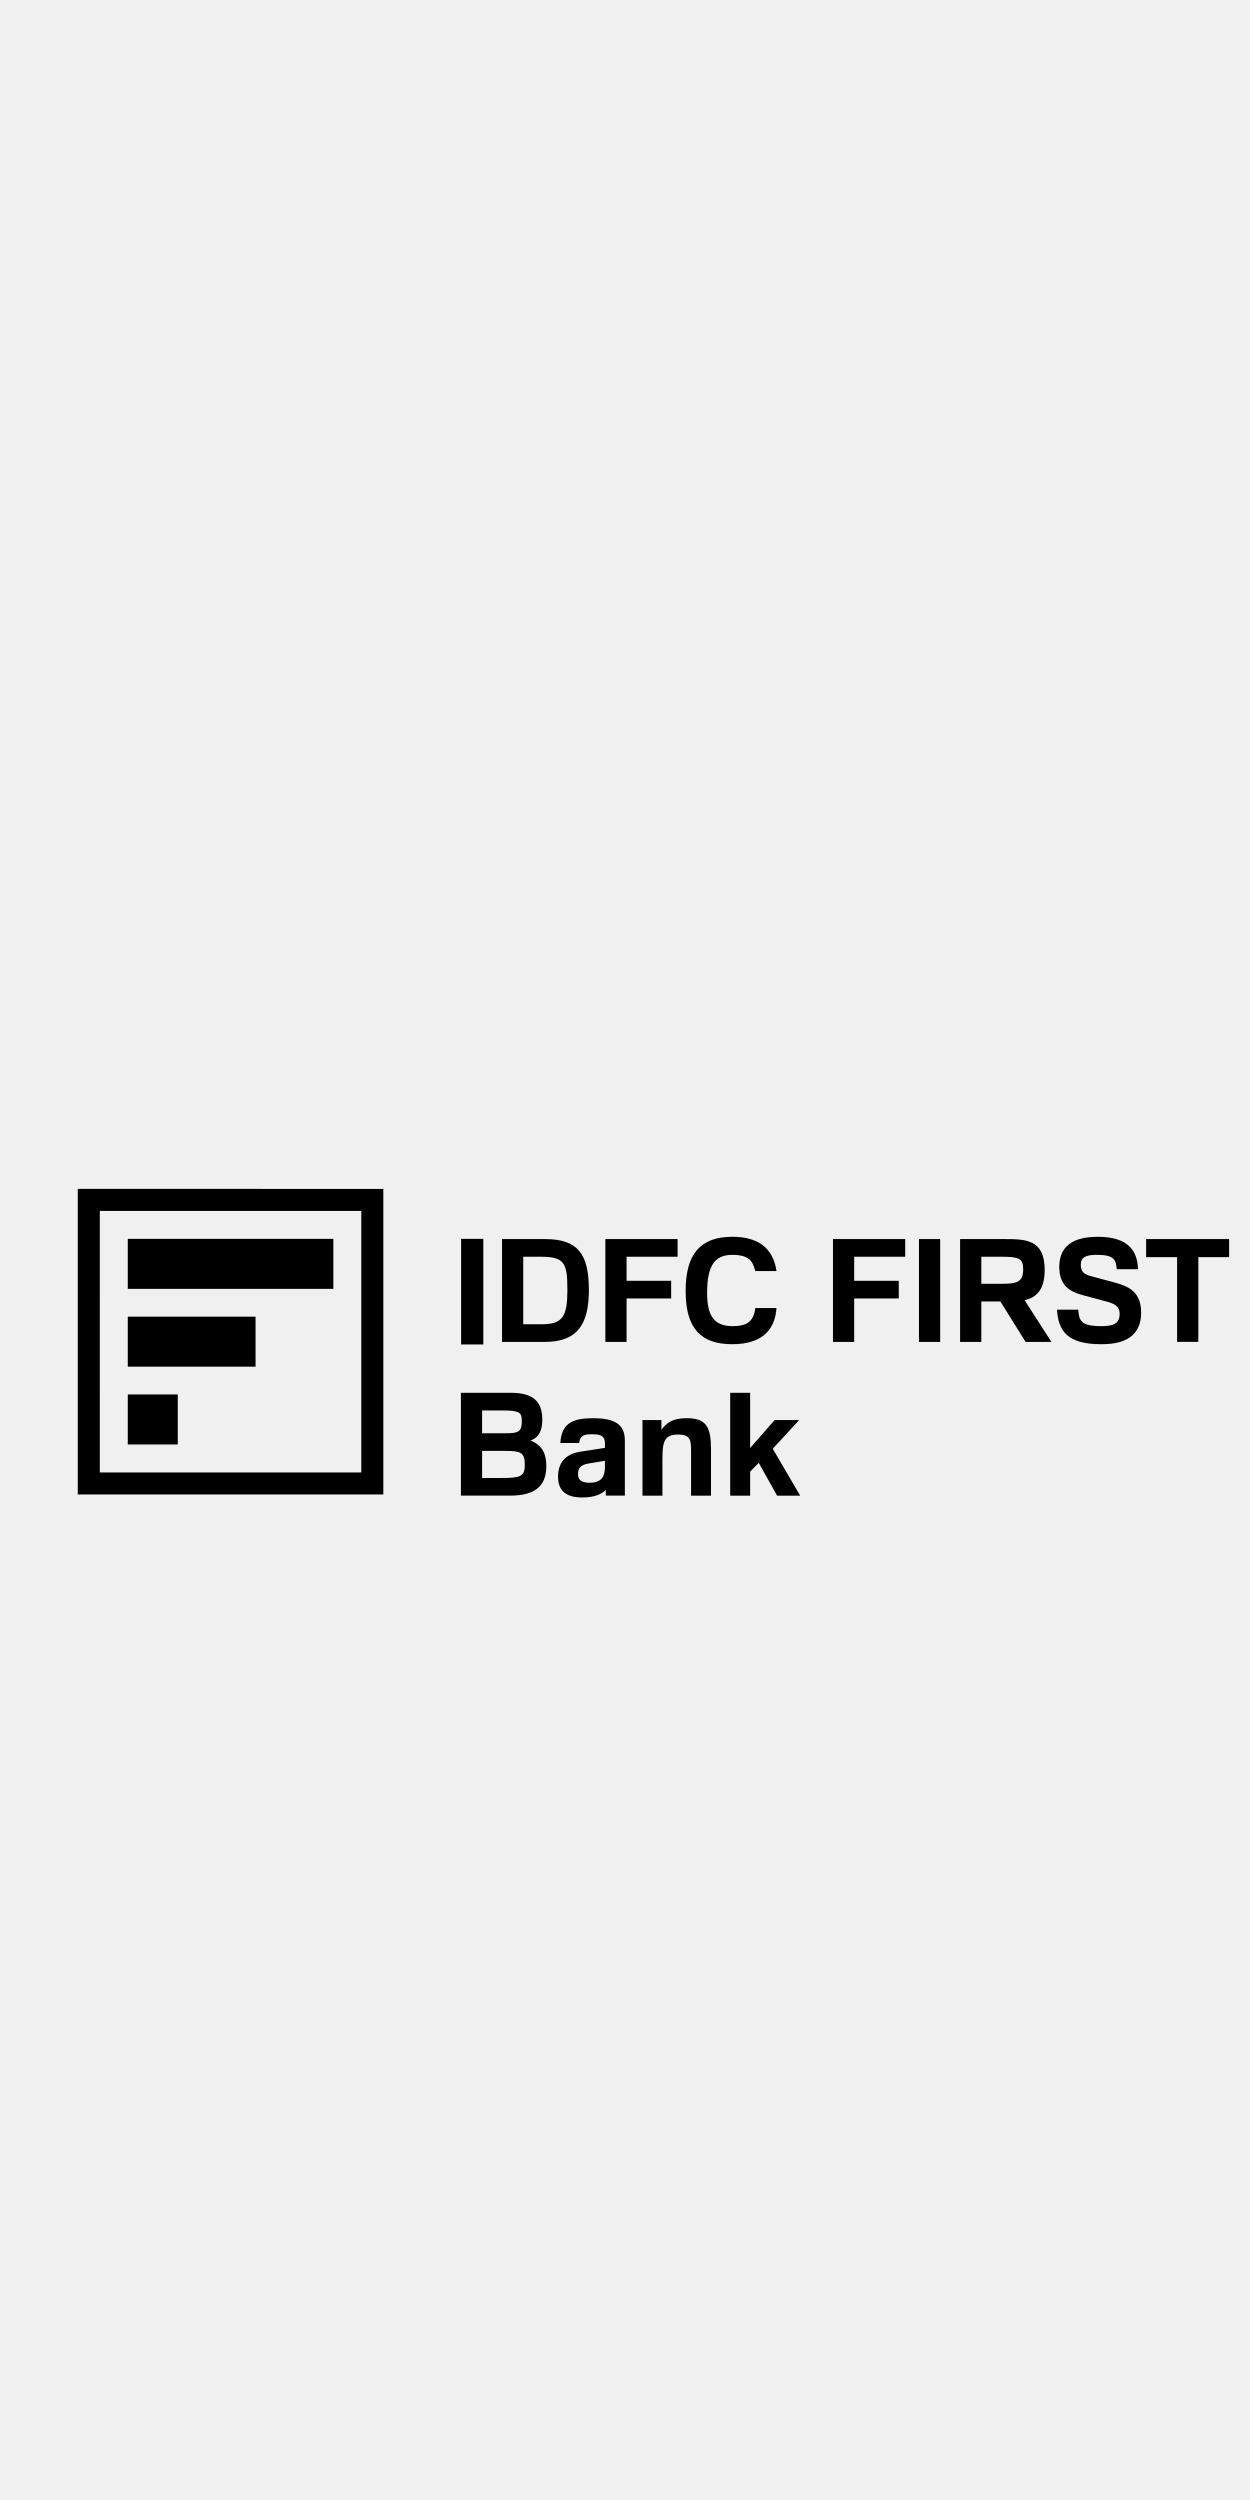
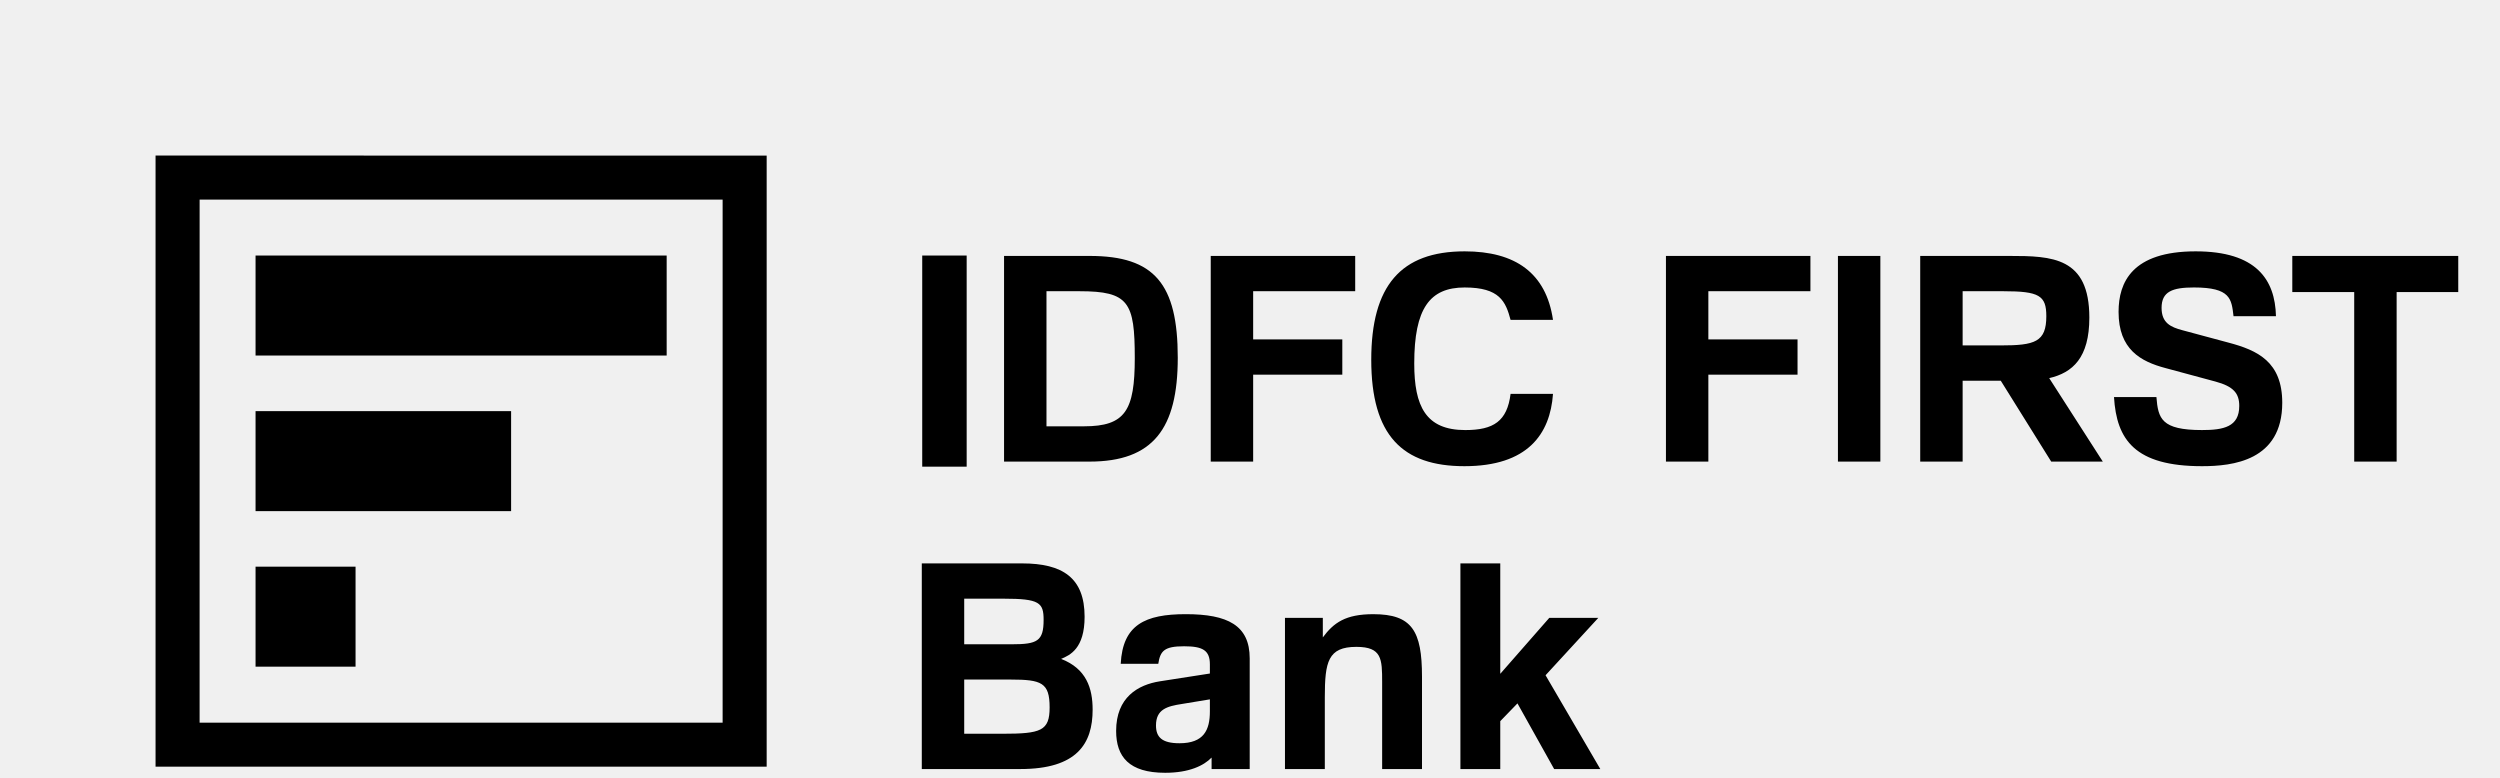
- <svg xmlns="http://www.w3.org/2000/svg" xmlns:xlink="http://www.w3.org/1999/xlink" width="250" height="500" viewBox="0 0 225 50">
+ <svg xmlns="http://www.w3.org/2000/svg" xmlns:xlink="http://www.w3.org/1999/xlink" viewBox="0 0 225 70">
  <defs>
    <path id="a" d="M0 83h235V0H0z" />
  </defs>
  <g fill="none" fill-rule="evenodd">
    <path fill="none" d="M0 83h235V0H0z" />
    <path d="M17.966 17.963h47.07V65.04H17.964l.002-47.076ZM69 14.003 14 14v55h55V14.002Z" fill="black" />
    <path fill="black" d="M23 32h37v-9H23zM23 60h9v-9h-9zM23 46h23v-9H23zM83 42h4V23h-4zM94.183 26.21v12.158h3.38c3.715 0 4.567-1.419 4.567-6.144 0-5.033-.543-6.014-4.98-6.014h-2.967Zm3.896-3.176c5.831 0 7.92 2.529 7.92 9.163 0 6.378-2.217 9.347-7.947 9.347h-7.687v-18.51h7.714ZM108.966 23.034h13.002v3.176h-9.184v4.337h8.024v3.175h-8.024v7.822h-3.818zM139.77 35.451c-.258 3.614-2.271 6.506-7.972 6.506-5.573 0-8.385-2.762-8.385-9.578 0-6.66 2.658-9.758 8.41-9.758 4.542 0 7.328 1.936 7.947 6.17h-3.818c-.44-1.651-.98-2.918-4.13-2.918-3.146 0-4.54 1.886-4.54 6.843 0 3.845 1.033 5.99 4.592 5.99 2.557 0 3.769-.802 4.078-3.255h3.818ZM149.935 23.034h13.003v3.176h-9.186v4.337h8.026v3.175h-8.026v7.822h-3.817z" />
    <mask id="b" fill="#fff">
      <use xlink:href="#a" />
    </mask>
    <path fill="black" mask="url(#b)" d="M165.414 41.544h3.818V23.035h-3.818zM176.637 26.21v4.878h3.432c3.07 0 4.1-.308 4.1-2.633 0-1.859-.644-2.245-3.869-2.245h-3.663Zm-3.818-3.176h8.024c3.842 0 7.198.103 7.198 5.55 0 3.613-1.497 4.956-3.612 5.448l4.824 7.512h-4.644l-4.54-7.28h-3.432v7.28h-3.818v-18.51ZM194.078 35.736c.154 1.936.44 2.969 4.102 2.969 1.935 0 3.353-.285 3.353-2.17 0-1.134-.516-1.754-2.14-2.194l-4.49-1.212c-2.244-.593-4.232-1.678-4.232-5.06 0-2.66 1.214-5.448 6.941-5.448 5.443 0 7.146 2.53 7.225 5.834h-3.82c-.182-1.547-.258-2.583-3.562-2.583-1.932 0-2.913.364-2.913 1.835 0 1.343.8 1.73 1.883 2.015l4.128 1.11c2.632.695 4.85 1.728 4.85 5.418 0 5.217-4.462 5.707-7.223 5.707-6.037 0-7.689-2.376-7.92-6.221h3.818ZM211.879 26.287h-5.572v-3.252h14.936v3.252h-5.546v15.255h-3.818zM86.779 61.16v4.878h3.431c3.483 0 4.256-.256 4.256-2.373 0-2.221-.721-2.505-3.508-2.505h-4.18Zm0-7.278v4.103h4.282c2.298 0 2.864-.283 2.864-2.194 0-1.548-.362-1.91-3.585-1.91H86.78Zm5.211-3.176c3.638 0 5.624 1.29 5.624 4.802 0 2.865-1.315 3.458-2.114 3.793 2.27.878 2.837 2.634 2.837 4.57 0 3.046-1.394 5.343-6.502 5.343h-8.874V50.706h9.029ZM108.889 62.942l-2.503.413c-1.367.207-2.347.49-2.347 1.936 0 1.033.514 1.601 2.114 1.601 2.193 0 2.736-1.188 2.736-2.865v-1.085Zm-8.024-3.2c.18-3.513 2.19-4.467 5.856-4.467 3.766 0 5.752 1.006 5.752 3.975v9.964h-3.43v-1.033c-.697.723-2.013 1.37-4.179 1.37-3.252 0-4.412-1.446-4.412-3.768 0-3.02 1.96-4.157 3.948-4.467l4.489-.699v-.824c0-1.266-.647-1.628-2.323-1.628-1.78 0-2.141.413-2.321 1.576h-3.38ZM124.393 61.393c0-2.09-.025-3.175-2.32-3.175-2.557 0-2.84 1.343-2.84 4.543v6.454h-3.586V55.61h3.407v1.756c.978-1.318 2.038-2.09 4.54-2.09 3.483 0 4.386 1.495 4.386 5.627v8.312h-3.587v-7.822ZM131.437 50.706h3.587v9.937l4.41-5.033h4.412l-4.746 5.163 4.928 8.442h-4.154l-3.302-5.911-1.548 1.6v4.311h-3.587z" />
  </g>
</svg>
